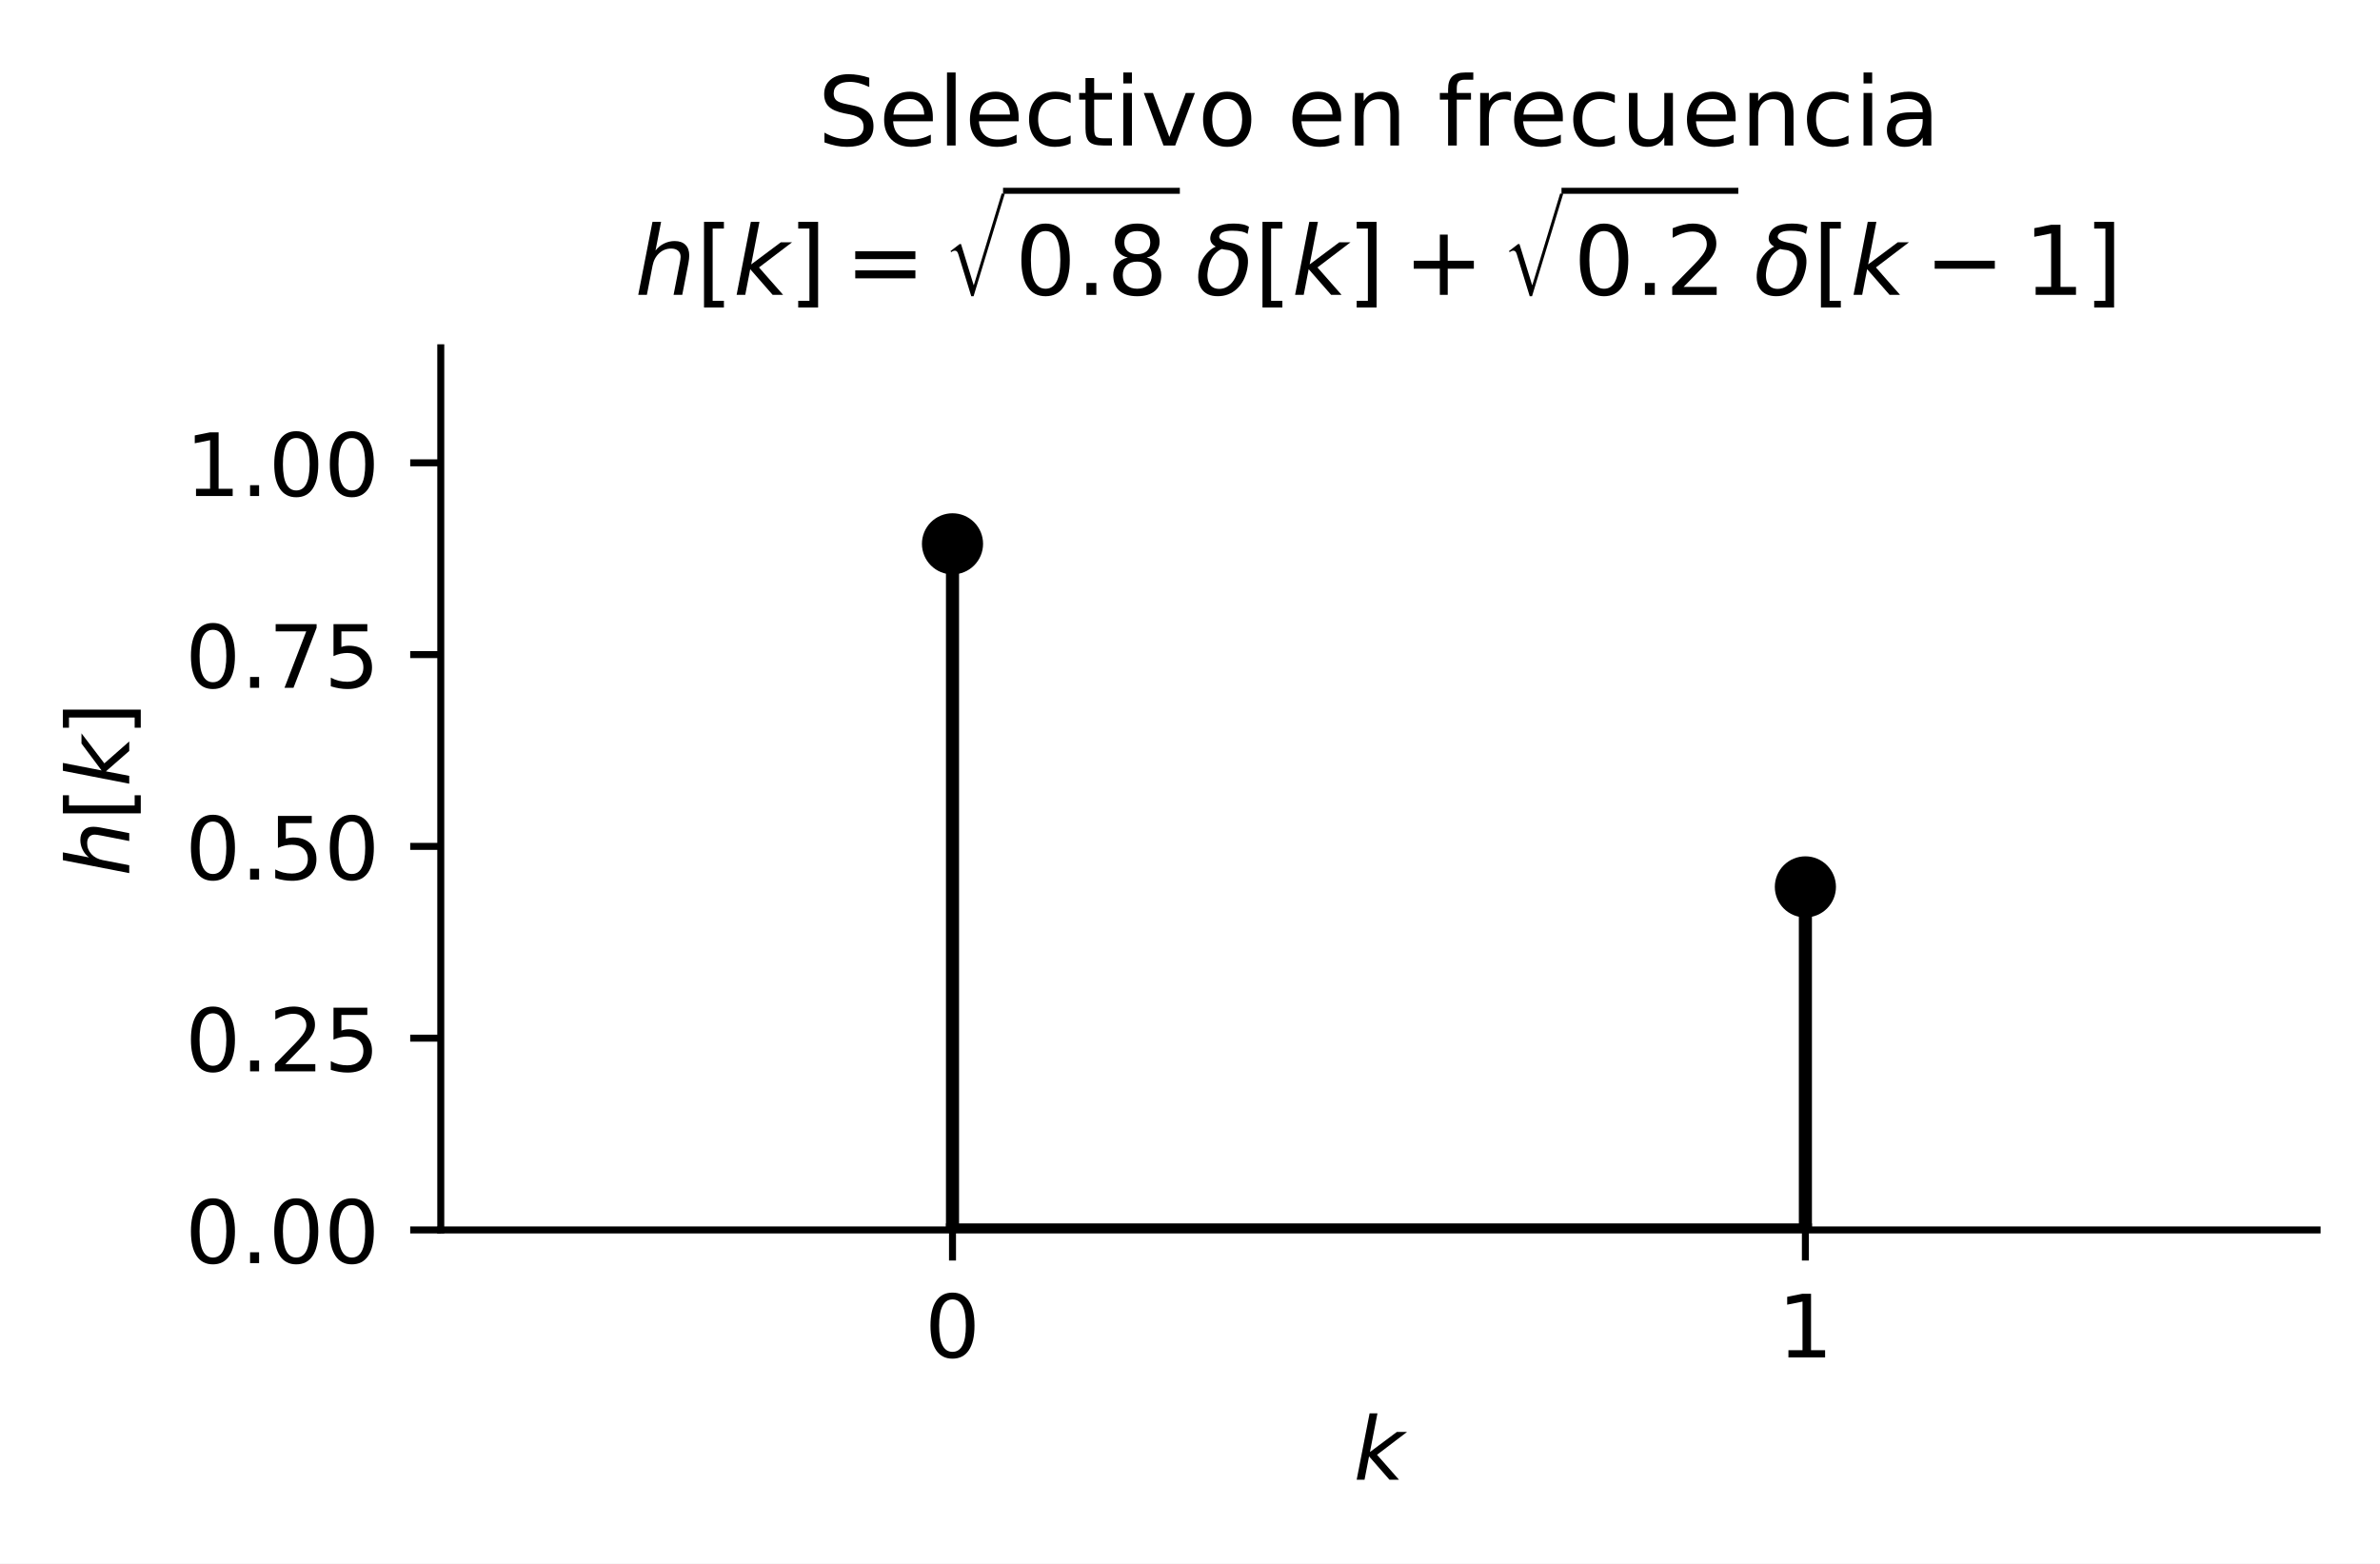
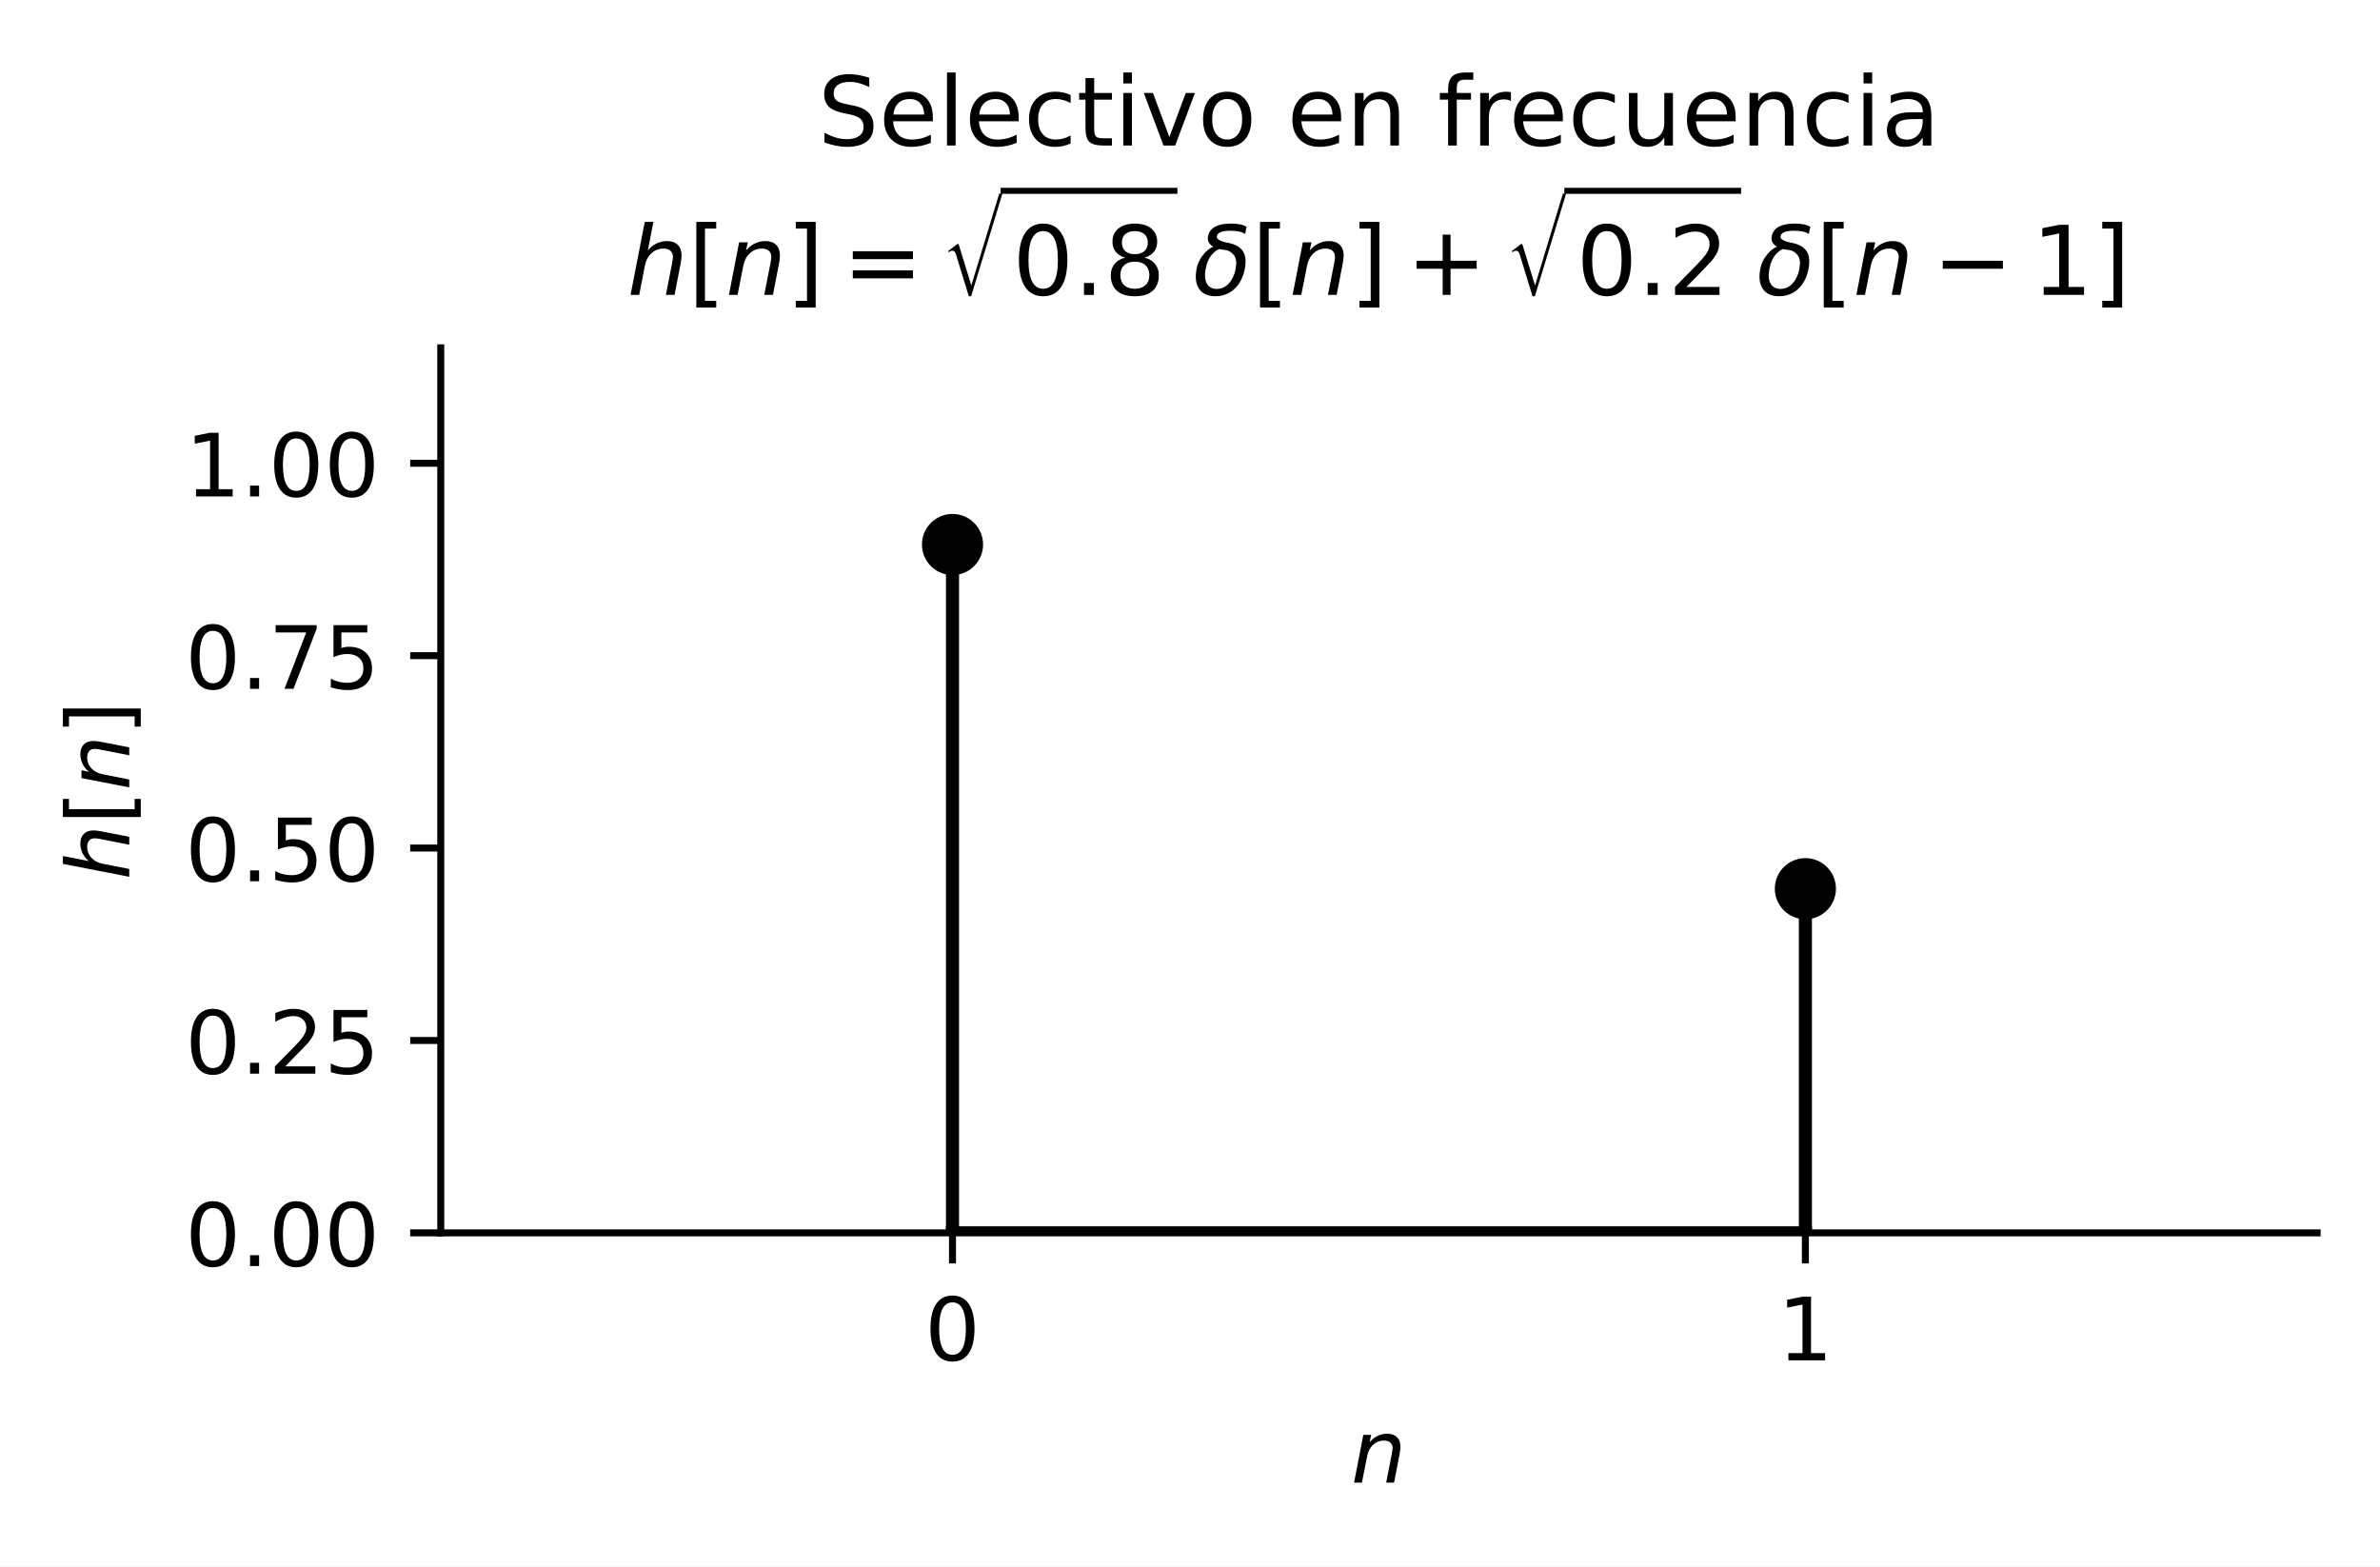
- <svg xmlns="http://www.w3.org/2000/svg" xmlns:xlink="http://www.w3.org/1999/xlink" width="272.506pt" height="179.041pt" viewBox="0 0 272.506 179.041" version="1.1">
+ <svg xmlns="http://www.w3.org/2000/svg" xmlns:xlink="http://www.w3.org/1999/xlink" width="272.506pt" height="179.361pt" viewBox="0 0 272.506 179.361" version="1.1">
  <defs>
    <style type="text/css">*{stroke-linejoin: round; stroke-linecap: butt}</style>
  </defs>
  <g id="figure_1">
    <g id="patch_1">
-       <path d="M 0 179.041  L 272.506 179.041  L 272.506 0  L 0 0  z " style="fill: #ffffff" />
+       <path d="M 0 179.361  L 272.506 179.361  L 272.506 0  L 0 0  z " style="fill: #ffffff" />
    </g>
    <g id="axes_1">
      <g id="patch_2">
-         <path d="M 50.468 140.839  L 265.306 140.839  L 265.306 39.824  L 50.468 39.824  z " style="fill: #ffffff" />
+         <path d="M 50.468 141.161  L 265.306 141.161  L 265.306 39.824  L 50.468 39.824  z " style="fill: #ffffff" />
      </g>
      <g id="matplotlib.axis_1">
        <g id="xtick_1">
          <g id="line2d_1">
            <defs>
-               <path id="mbdec9a63f9" d="M 0 0  L 0 3.5  " style="stroke: #000000; stroke-width: 0.8" />
-             </defs>
-             <g>
-               <use xlink:href="#mbdec9a63f9" x="109.06" y="140.839" style="stroke: #000000; stroke-width: 0.8" />
+               <path id="m84392c8787" d="M 0 0  L 0 3.5  " style="stroke: #000000; stroke-width: 0.8" />
+             </defs>
+             <g>
+               <use xlink:href="#m84392c8787" x="109.06" y="141.161" style="stroke: #000000; stroke-width: 0.8" />
            </g>
          </g>
          <g id="text_1">
-             <g transform="translate(105.8788 155.4362) scale(0.1 -0.1)">
+             <g transform="translate(105.8788 155.7585) scale(0.1 -0.1)">
              <defs>
                <path id="DejaVuSans-13" d="M 2034 4250  Q 1547 4250 1301 3770  Q 1056 3291 1056 2328  Q 1056 1369 1301 889  Q 1547 409 2034 409  Q 2525 409 2770 889  Q 3016 1369 3016 2328  Q 3016 3291 2770 3770  Q 2525 4250 2034 4250  z M 2034 4750  Q 2819 4750 3233 4129  Q 3647 3509 3647 2328  Q 3647 1150 3233 529  Q 2819 -91 2034 -91  Q 1250 -91 836 529  Q 422 1150 422 2328  Q 422 3509 836 4129  Q 1250 4750 2034 4750  z " transform="scale(0.015625)" />
              </defs>
              <use xlink:href="#DejaVuSans-13" />
            </g>
          </g>
        </g>
        <g id="xtick_2">
          <g id="line2d_2">
            <g>
-               <use xlink:href="#mbdec9a63f9" x="206.714" y="140.839" style="stroke: #000000; stroke-width: 0.8" />
+               <use xlink:href="#m84392c8787" x="206.714" y="141.161" style="stroke: #000000; stroke-width: 0.8" />
            </g>
          </g>
          <g id="text_2">
-             <g transform="translate(203.5323 155.4362) scale(0.1 -0.1)">
+             <g transform="translate(203.5323 155.7585) scale(0.1 -0.1)">
              <defs>
                <path id="DejaVuSans-14" d="M 794 531  L 1825 531  L 1825 4091  L 703 3866  L 703 4441  L 1819 4666  L 2450 4666  L 2450 531  L 3481 531  L 3481 0  L 794 0  L 794 531  z " transform="scale(0.015625)" />
              </defs>
              <use xlink:href="#DejaVuSans-14" />
            </g>
          </g>
        </g>
        <g id="text_3">
-           <g transform="translate(154.9868 169.4385) scale(0.1 -0.1)">
-             <defs>
-               <path id="DejaVuSans-Oblique-4e" d="M 1172 4863  L 1747 4863  L 1197 2028  L 3169 3500  L 3916 3500  L 1716 1825  L 3322 0  L 2625 0  L 1131 1709  L 800 0  L 225 0  L 1172 4863  z " transform="scale(0.015625)" />
-             </defs>
-             <use xlink:href="#DejaVuSans-Oblique-4e" transform="translate(0 0.015625)" />
+           <g transform="translate(154.6868 169.7585) scale(0.1 -0.1)">
+             <defs>
+               <path id="DejaVuSans-Oblique-51" d="M 3566 2113  L 3156 0  L 2578 0  L 2988 2091  Q 3016 2238 3031 2350  Q 3047 2463 3047 2528  Q 3047 2791 2881 2937  Q 2716 3084 2419 3084  Q 1956 3084 1622 2776  Q 1288 2469 1184 1941  L 800 0  L 225 0  L 903 3500  L 1478 3500  L 1363 2950  Q 1603 3253 1940 3418  Q 2278 3584 2650 3584  Q 3113 3584 3367 3334  Q 3622 3084 3622 2631  Q 3622 2519 3608 2391  Q 3594 2263 3566 2113  z " transform="scale(0.015625)" />
+             </defs>
+             <use xlink:href="#DejaVuSans-Oblique-51" />
          </g>
        </g>
      </g>
      <g id="matplotlib.axis_2">
        <g id="ytick_1">
          <g id="line2d_3">
            <defs>
-               <path id="m563e684288" d="M 0 0  L -3.5 0  " style="stroke: #000000; stroke-width: 0.8" />
-             </defs>
-             <g>
-               <use xlink:href="#m563e684288" x="50.468" y="140.839" style="stroke: #000000; stroke-width: 0.8" />
+               <path id="m73cd681881" d="M 0 0  L -3.5 0  " style="stroke: #000000; stroke-width: 0.8" />
+             </defs>
+             <g>
+               <use xlink:href="#m73cd681881" x="50.468" y="141.161" style="stroke: #000000; stroke-width: 0.8" />
            </g>
          </g>
          <g id="text_4">
-             <g transform="translate(21.20234 144.6373) scale(0.1 -0.1)">
+             <g transform="translate(21.20234 144.9597) scale(0.1 -0.1)">
              <defs>
                <path id="DejaVuSans-11" d="M 684 794  L 1344 794  L 1344 0  L 684 0  L 684 794  z " transform="scale(0.015625)" />
              </defs>
              <use xlink:href="#DejaVuSans-13" />
              <use xlink:href="#DejaVuSans-11" transform="translate(63.625 0)" />
              <use xlink:href="#DejaVuSans-13" transform="translate(95.40625 0)" />
              <use xlink:href="#DejaVuSans-13" transform="translate(159.0312 0)" />
            </g>
          </g>
        </g>
        <g id="ytick_2">
          <g id="line2d_4">
            <g>
-               <use xlink:href="#m563e684288" x="50.468" y="118.879" style="stroke: #000000; stroke-width: 0.8" />
+               <use xlink:href="#m73cd681881" x="50.468" y="119.131" style="stroke: #000000; stroke-width: 0.8" />
            </g>
          </g>
          <g id="text_5">
-             <g transform="translate(21.20234 122.6777) scale(0.1 -0.1)">
+             <g transform="translate(21.20234 122.93) scale(0.1 -0.1)">
              <defs>
                <path id="DejaVuSans-15" d="M 1228 531  L 3431 531  L 3431 0  L 469 0  L 469 531  Q 828 903 1448 1529  Q 2069 2156 2228 2338  Q 2531 2678 2651 2914  Q 2772 3150 2772 3378  Q 2772 3750 2511 3984  Q 2250 4219 1831 4219  Q 1534 4219 1204 4116  Q 875 4013 500 3803  L 500 4441  Q 881 4594 1212 4672  Q 1544 4750 1819 4750  Q 2544 4750 2975 4387  Q 3406 4025 3406 3419  Q 3406 3131 3298 2873  Q 3191 2616 2906 2266  Q 2828 2175 2409 1742  Q 1991 1309 1228 531  z " transform="scale(0.015625)" />
                <path id="DejaVuSans-18" d="M 691 4666  L 3169 4666  L 3169 4134  L 1269 4134  L 1269 2991  Q 1406 3038 1543 3061  Q 1681 3084 1819 3084  Q 2600 3084 3056 2656  Q 3513 2228 3513 1497  Q 3513 744 3044 326  Q 2575 -91 1722 -91  Q 1428 -91 1123 -41  Q 819 9 494 109  L 494 744  Q 775 591 1075 516  Q 1375 441 1709 441  Q 2250 441 2565 725  Q 2881 1009 2881 1497  Q 2881 1984 2565 2268  Q 2250 2553 1709 2553  Q 1456 2553 1204 2497  Q 953 2441 691 2322  L 691 4666  z " transform="scale(0.015625)" />
              </defs>
              <use xlink:href="#DejaVuSans-13" />
              <use xlink:href="#DejaVuSans-11" transform="translate(63.625 0)" />
              <use xlink:href="#DejaVuSans-15" transform="translate(95.40625 0)" />
              <use xlink:href="#DejaVuSans-18" transform="translate(159.0312 0)" />
            </g>
          </g>
        </g>
        <g id="ytick_3">
          <g id="line2d_5">
            <g>
-               <use xlink:href="#m563e684288" x="50.468" y="96.919" style="stroke: #000000; stroke-width: 0.8" />
+               <use xlink:href="#m73cd681881" x="50.468" y="97.101" style="stroke: #000000; stroke-width: 0.8" />
            </g>
          </g>
          <g id="text_6">
-             <g transform="translate(21.20234 100.718) scale(0.1 -0.1)">
+             <g transform="translate(21.20234 100.9002) scale(0.1 -0.1)">
              <use xlink:href="#DejaVuSans-13" />
              <use xlink:href="#DejaVuSans-11" transform="translate(63.625 0)" />
              <use xlink:href="#DejaVuSans-18" transform="translate(95.40625 0)" />
              <use xlink:href="#DejaVuSans-13" transform="translate(159.0312 0)" />
            </g>
          </g>
        </g>
        <g id="ytick_4">
          <g id="line2d_6">
            <g>
-               <use xlink:href="#m563e684288" x="50.468" y="74.96" style="stroke: #000000; stroke-width: 0.8" />
+               <use xlink:href="#m73cd681881" x="50.468" y="75.072" style="stroke: #000000; stroke-width: 0.8" />
            </g>
          </g>
          <g id="text_7">
-             <g transform="translate(21.20234 78.75836) scale(0.1 -0.1)">
+             <g transform="translate(21.20234 78.87049) scale(0.1 -0.1)">
              <defs>
                <path id="DejaVuSans-1a" d="M 525 4666  L 3525 4666  L 3525 4397  L 1831 0  L 1172 0  L 2766 4134  L 525 4134  L 525 4666  z " transform="scale(0.015625)" />
              </defs>
              <use xlink:href="#DejaVuSans-13" />
              <use xlink:href="#DejaVuSans-11" transform="translate(63.625 0)" />
              <use xlink:href="#DejaVuSans-1a" transform="translate(95.40625 0)" />
              <use xlink:href="#DejaVuSans-18" transform="translate(159.0312 0)" />
            </g>
          </g>
        </g>
        <g id="ytick_5">
          <g id="line2d_7">
            <g>
-               <use xlink:href="#m563e684288" x="50.468" y="53" style="stroke: #000000; stroke-width: 0.8" />
+               <use xlink:href="#m73cd681881" x="50.468" y="53.042" style="stroke: #000000; stroke-width: 0.8" />
            </g>
          </g>
          <g id="text_8">
-             <g transform="translate(21.20234 56.79871) scale(0.1 -0.1)">
+             <g transform="translate(21.20234 56.84075) scale(0.1 -0.1)">
              <use xlink:href="#DejaVuSans-14" />
              <use xlink:href="#DejaVuSans-11" transform="translate(63.625 0)" />
              <use xlink:href="#DejaVuSans-13" transform="translate(95.40625 0)" />
              <use xlink:href="#DejaVuSans-13" transform="translate(159.0312 0)" />
            </g>
          </g>
        </g>
        <g id="text_9">
-           <g transform="translate(14.8 100.3313) rotate(-90) scale(0.1 -0.1)">
+           <g transform="translate(14.8 100.7425) rotate(-90) scale(0.1 -0.1)">
            <defs>
              <path id="DejaVuSans-Oblique-4b" d="M 3566 2113  L 3156 0  L 2578 0  L 2988 2091  Q 3016 2238 3031 2350  Q 3047 2463 3047 2528  Q 3047 2791 2881 2937  Q 2716 3084 2419 3084  Q 1956 3084 1617 2771  Q 1278 2459 1178 1941  L 800 0  L 225 0  L 1172 4863  L 1747 4863  L 1375 2950  Q 1594 3244 1934 3414  Q 2275 3584 2650 3584  Q 3113 3584 3367 3334  Q 3622 3084 3622 2631  Q 3622 2519 3608 2391  Q 3594 2263 3566 2113  z " transform="scale(0.015625)" />
              <path id="DejaVuSans-3e" d="M 550 4863  L 1875 4863  L 1875 4416  L 1125 4416  L 1125 -397  L 1875 -397  L 1875 -844  L 550 -844  L 550 4863  z " transform="scale(0.015625)" />
              <path id="DejaVuSans-40" d="M 1947 4863  L 1947 -844  L 622 -844  L 622 -397  L 1369 -397  L 1369 4416  L 622 4416  L 622 4863  L 1947 4863  z " transform="scale(0.015625)" />
            </defs>
            <use xlink:href="#DejaVuSans-Oblique-4b" transform="translate(0 0.015625)" />
            <use xlink:href="#DejaVuSans-3e" transform="translate(63.37891 0.015625)" />
-             <use xlink:href="#DejaVuSans-Oblique-4e" transform="translate(102.3926 0.015625)" />
-             <use xlink:href="#DejaVuSans-40" transform="translate(160.3027 0.015625)" />
+             <use xlink:href="#DejaVuSans-Oblique-51" transform="translate(102.3926 0.015625)" />
+             <use xlink:href="#DejaVuSans-40" transform="translate(165.7715 0.015625)" />
          </g>
        </g>
      </g>
      <g id="LineCollection_1">
-         <path d="M 109.06 140.839  L 109.06 62.273  " clip-path="url(#pcd3ecbde1a)" style="fill: none; stroke: #000000; stroke-width: 1.5" />
-         <path d="M 206.714 140.839  L 206.714 101.556  " clip-path="url(#pcd3ecbde1a)" style="fill: none; stroke: #000000; stroke-width: 1.5" />
+         <path d="M 109.06 141.161  L 109.06 62.345  " clip-path="url(#paa3ce66061)" style="fill: none; stroke: #000000; stroke-width: 1.5" />
+         <path d="M 206.714 141.161  L 206.714 101.753  " clip-path="url(#paa3ce66061)" style="fill: none; stroke: #000000; stroke-width: 1.5" />
      </g>
      <g id="line2d_8">
        <defs>
-           <path id="mcc91a71e98" d="M 0 3  C 0.796 3 1.559 2.684 2.121 2.121  C 2.684 1.559 3 0.796 3 0  C 3 -0.796 2.684 -1.559 2.121 -2.121  C 1.559 -2.684 0.796 -3 0 -3  C -0.796 -3 -1.559 -2.684 -2.121 -2.121  C -2.684 -1.559 -3 -0.796 -3 0  C -3 0.796 -2.684 1.559 -2.121 2.121  C -1.559 2.684 -0.796 3 0 3  z " style="stroke: #000000" />
+           <path id="m12c1a7ee5f" d="M 0 3  C 0.796 3 1.559 2.684 2.121 2.121  C 2.684 1.559 3 0.796 3 0  C 3 -0.796 2.684 -1.559 2.121 -2.121  C 1.559 -2.684 0.796 -3 0 -3  C -0.796 -3 -1.559 -2.684 -2.121 -2.121  C -2.684 -1.559 -3 -0.796 -3 0  C -3 0.796 -2.684 1.559 -2.121 2.121  C -1.559 2.684 -0.796 3 0 3  z " style="stroke: #000000" />
        </defs>
-         <g clip-path="url(#pcd3ecbde1a)">
-           <use xlink:href="#mcc91a71e98" x="109.06" y="62.273" style="stroke: #000000" />
-           <use xlink:href="#mcc91a71e98" x="206.714" y="101.556" style="stroke: #000000" />
+         <g clip-path="url(#paa3ce66061)">
+           <use xlink:href="#m12c1a7ee5f" x="109.06" y="62.345" style="stroke: #000000" />
+           <use xlink:href="#m12c1a7ee5f" x="206.714" y="101.753" style="stroke: #000000" />
        </g>
      </g>
      <g id="line2d_9">
-         <path d="M 109.06 140.839  L 206.714 140.839  " clip-path="url(#pcd3ecbde1a)" style="fill: none; stroke: #000000; stroke-width: 1.5; stroke-linecap: square" />
+         <path d="M 109.06 141.161  L 206.714 141.161  " clip-path="url(#paa3ce66061)" style="fill: none; stroke: #000000; stroke-width: 1.5; stroke-linecap: square" />
      </g>
      <g id="patch_3">
-         <path d="M 50.468 140.839  L 50.468 39.824  " style="fill: none; stroke: #000000; stroke-width: 0.8; stroke-linejoin: miter; stroke-linecap: square" />
+         <path d="M 50.468 141.161  L 50.468 39.824  " style="fill: none; stroke: #000000; stroke-width: 0.8; stroke-linejoin: miter; stroke-linecap: square" />
      </g>
      <g id="patch_4">
-         <path d="M 50.468 140.839  L 265.306 140.839  " style="fill: none; stroke: #000000; stroke-width: 0.8; stroke-linejoin: miter; stroke-linecap: square" />
+         <path d="M 50.468 141.161  L 265.306 141.161  " style="fill: none; stroke: #000000; stroke-width: 0.8; stroke-linejoin: miter; stroke-linecap: square" />
      </g>
      <g id="text_10">
        <g transform="translate(93.64164 16.65936) scale(0.11 -0.11)">
          <defs>
            <path id="DejaVuSans-36" d="M 3425 4513  L 3425 3897  Q 3066 4069 2747 4153  Q 2428 4238 2131 4238  Q 1616 4238 1336 4038  Q 1056 3838 1056 3469  Q 1056 3159 1242 3001  Q 1428 2844 1947 2747  L 2328 2669  Q 3034 2534 3370 2195  Q 3706 1856 3706 1288  Q 3706 609 3251 259  Q 2797 -91 1919 -91  Q 1588 -91 1214 -16  Q 841 59 441 206  L 441 856  Q 825 641 1194 531  Q 1563 422 1919 422  Q 2459 422 2753 634  Q 3047 847 3047 1241  Q 3047 1584 2836 1778  Q 2625 1972 2144 2069  L 1759 2144  Q 1053 2284 737 2584  Q 422 2884 422 3419  Q 422 4038 858 4394  Q 1294 4750 2059 4750  Q 2388 4750 2728 4690  Q 3069 4631 3425 4513  z " transform="scale(0.015625)" />
            <path id="DejaVuSans-48" d="M 3597 1894  L 3597 1613  L 953 1613  Q 991 1019 1311 708  Q 1631 397 2203 397  Q 2534 397 2845 478  Q 3156 559 3463 722  L 3463 178  Q 3153 47 2828 -22  Q 2503 -91 2169 -91  Q 1331 -91 842 396  Q 353 884 353 1716  Q 353 2575 817 3079  Q 1281 3584 2069 3584  Q 2775 3584 3186 3129  Q 3597 2675 3597 1894  z M 3022 2063  Q 3016 2534 2758 2815  Q 2500 3097 2075 3097  Q 1594 3097 1305 2825  Q 1016 2553 972 2059  L 3022 2063  z " transform="scale(0.015625)" />
            <path id="DejaVuSans-4f" d="M 603 4863  L 1178 4863  L 1178 0  L 603 0  L 603 4863  z " transform="scale(0.015625)" />
            <path id="DejaVuSans-46" d="M 3122 3366  L 3122 2828  Q 2878 2963 2633 3030  Q 2388 3097 2138 3097  Q 1578 3097 1268 2742  Q 959 2388 959 1747  Q 959 1106 1268 751  Q 1578 397 2138 397  Q 2388 397 2633 464  Q 2878 531 3122 666  L 3122 134  Q 2881 22 2623 -34  Q 2366 -91 2075 -91  Q 1284 -91 818 406  Q 353 903 353 1747  Q 353 2603 823 3093  Q 1294 3584 2113 3584  Q 2378 3584 2631 3529  Q 2884 3475 3122 3366  z " transform="scale(0.015625)" />
            <path id="DejaVuSans-57" d="M 1172 4494  L 1172 3500  L 2356 3500  L 2356 3053  L 1172 3053  L 1172 1153  Q 1172 725 1289 603  Q 1406 481 1766 481  L 2356 481  L 2356 0  L 1766 0  Q 1100 0 847 248  Q 594 497 594 1153  L 594 3053  L 172 3053  L 172 3500  L 594 3500  L 594 4494  L 1172 4494  z " transform="scale(0.015625)" />
            <path id="DejaVuSans-4c" d="M 603 3500  L 1178 3500  L 1178 0  L 603 0  L 603 3500  z M 603 4863  L 1178 4863  L 1178 4134  L 603 4134  L 603 4863  z " transform="scale(0.015625)" />
            <path id="DejaVuSans-59" d="M 191 3500  L 800 3500  L 1894 563  L 2988 3500  L 3597 3500  L 2284 0  L 1503 0  L 191 3500  z " transform="scale(0.015625)" />
            <path id="DejaVuSans-52" d="M 1959 3097  Q 1497 3097 1228 2736  Q 959 2375 959 1747  Q 959 1119 1226 758  Q 1494 397 1959 397  Q 2419 397 2687 759  Q 2956 1122 2956 1747  Q 2956 2369 2687 2733  Q 2419 3097 1959 3097  z M 1959 3584  Q 2709 3584 3137 3096  Q 3566 2609 3566 1747  Q 3566 888 3137 398  Q 2709 -91 1959 -91  Q 1206 -91 779 398  Q 353 888 353 1747  Q 353 2609 779 3096  Q 1206 3584 1959 3584  z " transform="scale(0.015625)" />
            <path id="DejaVuSans-3" transform="scale(0.015625)" />
            <path id="DejaVuSans-51" d="M 3513 2113  L 3513 0  L 2938 0  L 2938 2094  Q 2938 2591 2744 2837  Q 2550 3084 2163 3084  Q 1697 3084 1428 2787  Q 1159 2491 1159 1978  L 1159 0  L 581 0  L 581 3500  L 1159 3500  L 1159 2956  Q 1366 3272 1645 3428  Q 1925 3584 2291 3584  Q 2894 3584 3203 3211  Q 3513 2838 3513 2113  z " transform="scale(0.015625)" />
            <path id="DejaVuSans-49" d="M 2375 4863  L 2375 4384  L 1825 4384  Q 1516 4384 1395 4259  Q 1275 4134 1275 3809  L 1275 3500  L 2222 3500  L 2222 3053  L 1275 3053  L 1275 0  L 697 0  L 697 3053  L 147 3053  L 147 3500  L 697 3500  L 697 3744  Q 697 4328 969 4595  Q 1241 4863 1831 4863  L 2375 4863  z " transform="scale(0.015625)" />
            <path id="DejaVuSans-55" d="M 2631 2963  Q 2534 3019 2420 3045  Q 2306 3072 2169 3072  Q 1681 3072 1420 2755  Q 1159 2438 1159 1844  L 1159 0  L 581 0  L 581 3500  L 1159 3500  L 1159 2956  Q 1341 3275 1631 3429  Q 1922 3584 2338 3584  Q 2397 3584 2469 3576  Q 2541 3569 2628 3553  L 2631 2963  z " transform="scale(0.015625)" />
            <path id="DejaVuSans-58" d="M 544 1381  L 544 3500  L 1119 3500  L 1119 1403  Q 1119 906 1312 657  Q 1506 409 1894 409  Q 2359 409 2629 706  Q 2900 1003 2900 1516  L 2900 3500  L 3475 3500  L 3475 0  L 2900 0  L 2900 538  Q 2691 219 2414 64  Q 2138 -91 1772 -91  Q 1169 -91 856 284  Q 544 659 544 1381  z M 1991 3584  L 1991 3584  z " transform="scale(0.015625)" />
            <path id="DejaVuSans-44" d="M 2194 1759  Q 1497 1759 1228 1600  Q 959 1441 959 1056  Q 959 750 1161 570  Q 1363 391 1709 391  Q 2188 391 2477 730  Q 2766 1069 2766 1631  L 2766 1759  L 2194 1759  z M 3341 1997  L 3341 0  L 2766 0  L 2766 531  Q 2569 213 2275 61  Q 1981 -91 1556 -91  Q 1019 -91 701 211  Q 384 513 384 1019  Q 384 1609 779 1909  Q 1175 2209 1959 2209  L 2766 2209  L 2766 2266  Q 2766 2663 2505 2880  Q 2244 3097 1772 3097  Q 1472 3097 1187 3025  Q 903 2953 641 2809  L 641 3341  Q 956 3463 1253 3523  Q 1550 3584 1831 3584  Q 2591 3584 2966 3190  Q 3341 2797 3341 1997  z " transform="scale(0.015625)" />
          </defs>
          <use xlink:href="#DejaVuSans-36" />
          <use xlink:href="#DejaVuSans-48" transform="translate(63.48438 0)" />
          <use xlink:href="#DejaVuSans-4f" transform="translate(125.0156 0)" />
          <use xlink:href="#DejaVuSans-48" transform="translate(152.7969 0)" />
          <use xlink:href="#DejaVuSans-46" transform="translate(214.3281 0)" />
          <use xlink:href="#DejaVuSans-57" transform="translate(269.3125 0)" />
          <use xlink:href="#DejaVuSans-4c" transform="translate(308.5156 0)" />
          <use xlink:href="#DejaVuSans-59" transform="translate(336.2969 0)" />
          <use xlink:href="#DejaVuSans-52" transform="translate(395.4844 0)" />
          <use xlink:href="#DejaVuSans-3" transform="translate(456.6719 0)" />
          <use xlink:href="#DejaVuSans-48" transform="translate(488.4531 0)" />
          <use xlink:href="#DejaVuSans-51" transform="translate(549.9844 0)" />
          <use xlink:href="#DejaVuSans-3" transform="translate(613.3594 0)" />
          <use xlink:href="#DejaVuSans-49" transform="translate(645.1406 0)" />
          <use xlink:href="#DejaVuSans-55" transform="translate(680.3438 0)" />
          <use xlink:href="#DejaVuSans-48" transform="translate(719.25 0)" />
          <use xlink:href="#DejaVuSans-46" transform="translate(780.7812 0)" />
          <use xlink:href="#DejaVuSans-58" transform="translate(835.7656 0)" />
          <use xlink:href="#DejaVuSans-48" transform="translate(899.1406 0)" />
          <use xlink:href="#DejaVuSans-51" transform="translate(960.6719 0)" />
          <use xlink:href="#DejaVuSans-46" transform="translate(1024.047 0)" />
          <use xlink:href="#DejaVuSans-4c" transform="translate(1079.031 0)" />
          <use xlink:href="#DejaVuSans-44" transform="translate(1106.812 0)" />
        </g>
-         <g transform="translate(72.6918 33.82408) scale(0.11 -0.11)">
+         <g transform="translate(71.8118 33.82408) scale(0.11 -0.11)">
          <defs>
            <path id="DejaVuSans-20" d="M 678 2906  L 4684 2906  L 4684 2381  L 678 2381  L 678 2906  z M 678 1631  L 4684 1631  L 4684 1100  L 678 1100  L 678 1631  z " transform="scale(0.015625)" />
            <path id="STIXSizeOneSym-Regular-26" d="M 6970 9933  L 3373 -1888  L 3104 -1888  L 1626 2918  Q 1555 3149 1465 3251  Q 1376 3354 1229 3354  Q 1011 3354 794 3181  L 717 3309  L 1766 4115  L 1926 4115  L 3379 -602  L 3405 -602  L 6605 9933  L 6970 9933  z " transform="scale(0.015625)" />
            <path id="DejaVuSans-1b" d="M 2034 2216  Q 1584 2216 1326 1975  Q 1069 1734 1069 1313  Q 1069 891 1326 650  Q 1584 409 2034 409  Q 2484 409 2743 651  Q 3003 894 3003 1313  Q 3003 1734 2745 1975  Q 2488 2216 2034 2216  z M 1403 2484  Q 997 2584 770 2862  Q 544 3141 544 3541  Q 544 4100 942 4425  Q 1341 4750 2034 4750  Q 2731 4750 3128 4425  Q 3525 4100 3525 3541  Q 3525 3141 3298 2862  Q 3072 2584 2669 2484  Q 3125 2378 3379 2068  Q 3634 1759 3634 1313  Q 3634 634 3220 271  Q 2806 -91 2034 -91  Q 1263 -91 848 271  Q 434 634 434 1313  Q 434 1759 690 2068  Q 947 2378 1403 2484  z M 1172 3481  Q 1172 3119 1398 2916  Q 1625 2713 2034 2713  Q 2441 2713 2670 2916  Q 2900 3119 2900 3481  Q 2900 3844 2670 4047  Q 2441 4250 2034 4250  Q 1625 4250 1398 4047  Q 1172 3844 1172 3481  z " transform="scale(0.015625)" />
            <path id="DejaVuSans-Oblique-348" d="M 3472 4053  Q 3197 4272 2450 4272  Q 1659 4272 1588 3906  Q 1531 3619 2328 3469  Q 2953 3353 3253 3003  Q 3616 2581 3447 1716  Q 3284 888 2763 400  Q 2238 -91 1488 -91  Q 741 -91 406 400  Q 72 888 241 1747  Q 363 2384 891 2900  Q 1097 3100 1353 3213  Q 913 3459 1000 3900  Q 1166 4750 2544 4750  Q 3234 4750 3566 4531  L 3472 4053  z M 1753 3056  Q 1525 2966 1306 2738  Q 969 2384 847 1747  Q 722 1113 919 756  Q 1119 397 1584 397  Q 2044 397 2381 759  Q 2722 1122 2838 1716  Q 2956 2338 2731 2638  Q 2491 2959 2103 2994  Q 1906 3013 1753 3056  z " transform="scale(0.015625)" />
            <path id="DejaVuSans-e" d="M 2944 4013  L 2944 2272  L 4684 2272  L 4684 1741  L 2944 1741  L 2944 0  L 2419 0  L 2419 1741  L 678 1741  L 678 2272  L 2419 2272  L 2419 4013  L 2944 4013  z " transform="scale(0.015625)" />
            <path id="DejaVuSans-c9c" d="M 678 2272  L 4684 2272  L 4684 1741  L 678 1741  L 678 2272  z " transform="scale(0.015625)" />
          </defs>
          <use xlink:href="#DejaVuSans-Oblique-4b" transform="translate(0 0.5625)" />
          <use xlink:href="#DejaVuSans-3e" transform="translate(63.37891 0.5625)" />
-           <use xlink:href="#DejaVuSans-Oblique-4e" transform="translate(102.3926 0.5625)" />
-           <use xlink:href="#DejaVuSans-40" transform="translate(160.3027 0.5625)" />
-           <use xlink:href="#DejaVuSans-20" transform="translate(218.7988 0.5625)" />
-           <use xlink:href="#STIXSizeOneSym-Regular-26" transform="translate(322.0703 16.20312) scale(0.578716)" />
-           <use xlink:href="#DejaVuSans-13" transform="translate(395.7277 0.53125)" />
-           <use xlink:href="#DejaVuSans-11" transform="translate(459.3508 0.53125)" />
-           <use xlink:href="#DejaVuSans-1b" transform="translate(491.1379 0.53125)" />
-           <use xlink:href="#DejaVuSans-Oblique-348" transform="translate(583.4966 0.5625)" />
-           <use xlink:href="#DejaVuSans-3e" transform="translate(644.6782 0.5625)" />
-           <use xlink:href="#DejaVuSans-Oblique-4e" transform="translate(683.6919 0.5625)" />
-           <use xlink:href="#DejaVuSans-40" transform="translate(741.6021 0.5625)" />
-           <use xlink:href="#DejaVuSans-e" transform="translate(800.0982 0.5625)" />
-           <use xlink:href="#STIXSizeOneSym-Regular-26" transform="translate(903.3696 16.20312) scale(0.578716)" />
-           <use xlink:href="#DejaVuSans-13" transform="translate(977.0271 0.53125)" />
-           <use xlink:href="#DejaVuSans-11" transform="translate(1040.65 0.53125)" />
-           <use xlink:href="#DejaVuSans-15" transform="translate(1072.437 0.53125)" />
-           <use xlink:href="#DejaVuSans-Oblique-348" transform="translate(1164.796 0.5625)" />
-           <use xlink:href="#DejaVuSans-3e" transform="translate(1225.978 0.5625)" />
-           <use xlink:href="#DejaVuSans-Oblique-4e" transform="translate(1264.991 0.5625)" />
-           <use xlink:href="#DejaVuSans-c9c" transform="translate(1342.384 0.5625)" />
-           <use xlink:href="#DejaVuSans-14" transform="translate(1445.655 0.5625)" />
-           <use xlink:href="#DejaVuSans-40" transform="translate(1509.278 0.5625)" />
-           <path d="M 383.228 105.75  L 383.228 112  L 567.261 112  L 567.261 105.75  L 383.228 105.75  z " />
-           <path d="M 964.527 105.75  L 964.527 112  L 1148.56 112  L 1148.56 105.75  L 964.527 105.75  z " />
+           <use xlink:href="#DejaVuSans-Oblique-51" transform="translate(102.3926 0.5625)" />
+           <use xlink:href="#DejaVuSans-40" transform="translate(165.7715 0.5625)" />
+           <use xlink:href="#DejaVuSans-20" transform="translate(224.2676 0.5625)" />
+           <use xlink:href="#STIXSizeOneSym-Regular-26" transform="translate(327.5391 16.20312) scale(0.578716)" />
+           <use xlink:href="#DejaVuSans-13" transform="translate(401.1965 0.53125)" />
+           <use xlink:href="#DejaVuSans-11" transform="translate(464.8195 0.53125)" />
+           <use xlink:href="#DejaVuSans-1b" transform="translate(496.6066 0.53125)" />
+           <use xlink:href="#DejaVuSans-Oblique-348" transform="translate(588.9654 0.5625)" />
+           <use xlink:href="#DejaVuSans-3e" transform="translate(650.147 0.5625)" />
+           <use xlink:href="#DejaVuSans-Oblique-51" transform="translate(689.1607 0.5625)" />
+           <use xlink:href="#DejaVuSans-40" transform="translate(752.5396 0.5625)" />
+           <use xlink:href="#DejaVuSans-e" transform="translate(811.0357 0.5625)" />
+           <use xlink:href="#STIXSizeOneSym-Regular-26" transform="translate(914.3071 16.20312) scale(0.578716)" />
+           <use xlink:href="#DejaVuSans-13" transform="translate(987.9646 0.53125)" />
+           <use xlink:href="#DejaVuSans-11" transform="translate(1051.588 0.53125)" />
+           <use xlink:href="#DejaVuSans-15" transform="translate(1083.375 0.53125)" />
+           <use xlink:href="#DejaVuSans-Oblique-348" transform="translate(1175.733 0.5625)" />
+           <use xlink:href="#DejaVuSans-3e" transform="translate(1236.915 0.5625)" />
+           <use xlink:href="#DejaVuSans-Oblique-51" transform="translate(1275.929 0.5625)" />
+           <use xlink:href="#DejaVuSans-c9c" transform="translate(1358.79 0.5625)" />
+           <use xlink:href="#DejaVuSans-14" transform="translate(1462.062 0.5625)" />
+           <use xlink:href="#DejaVuSans-40" transform="translate(1525.685 0.5625)" />
+           <path d="M 388.696 105.75  L 388.696 112  L 572.73 112  L 572.73 105.75  L 388.696 105.75  z " />
+           <path d="M 975.465 105.75  L 975.465 112  L 1159.498 112  L 1159.498 105.75  L 975.465 105.75  z " />
        </g>
      </g>
    </g>
  </g>
  <defs>
-     <clipPath id="pcd3ecbde1a">
-       <rect x="50.468" y="39.824" width="214.838" height="101.014" />
+     <clipPath id="paa3ce66061">
+       <rect x="50.468" y="39.824" width="214.838" height="101.337" />
    </clipPath>
  </defs>
</svg>
